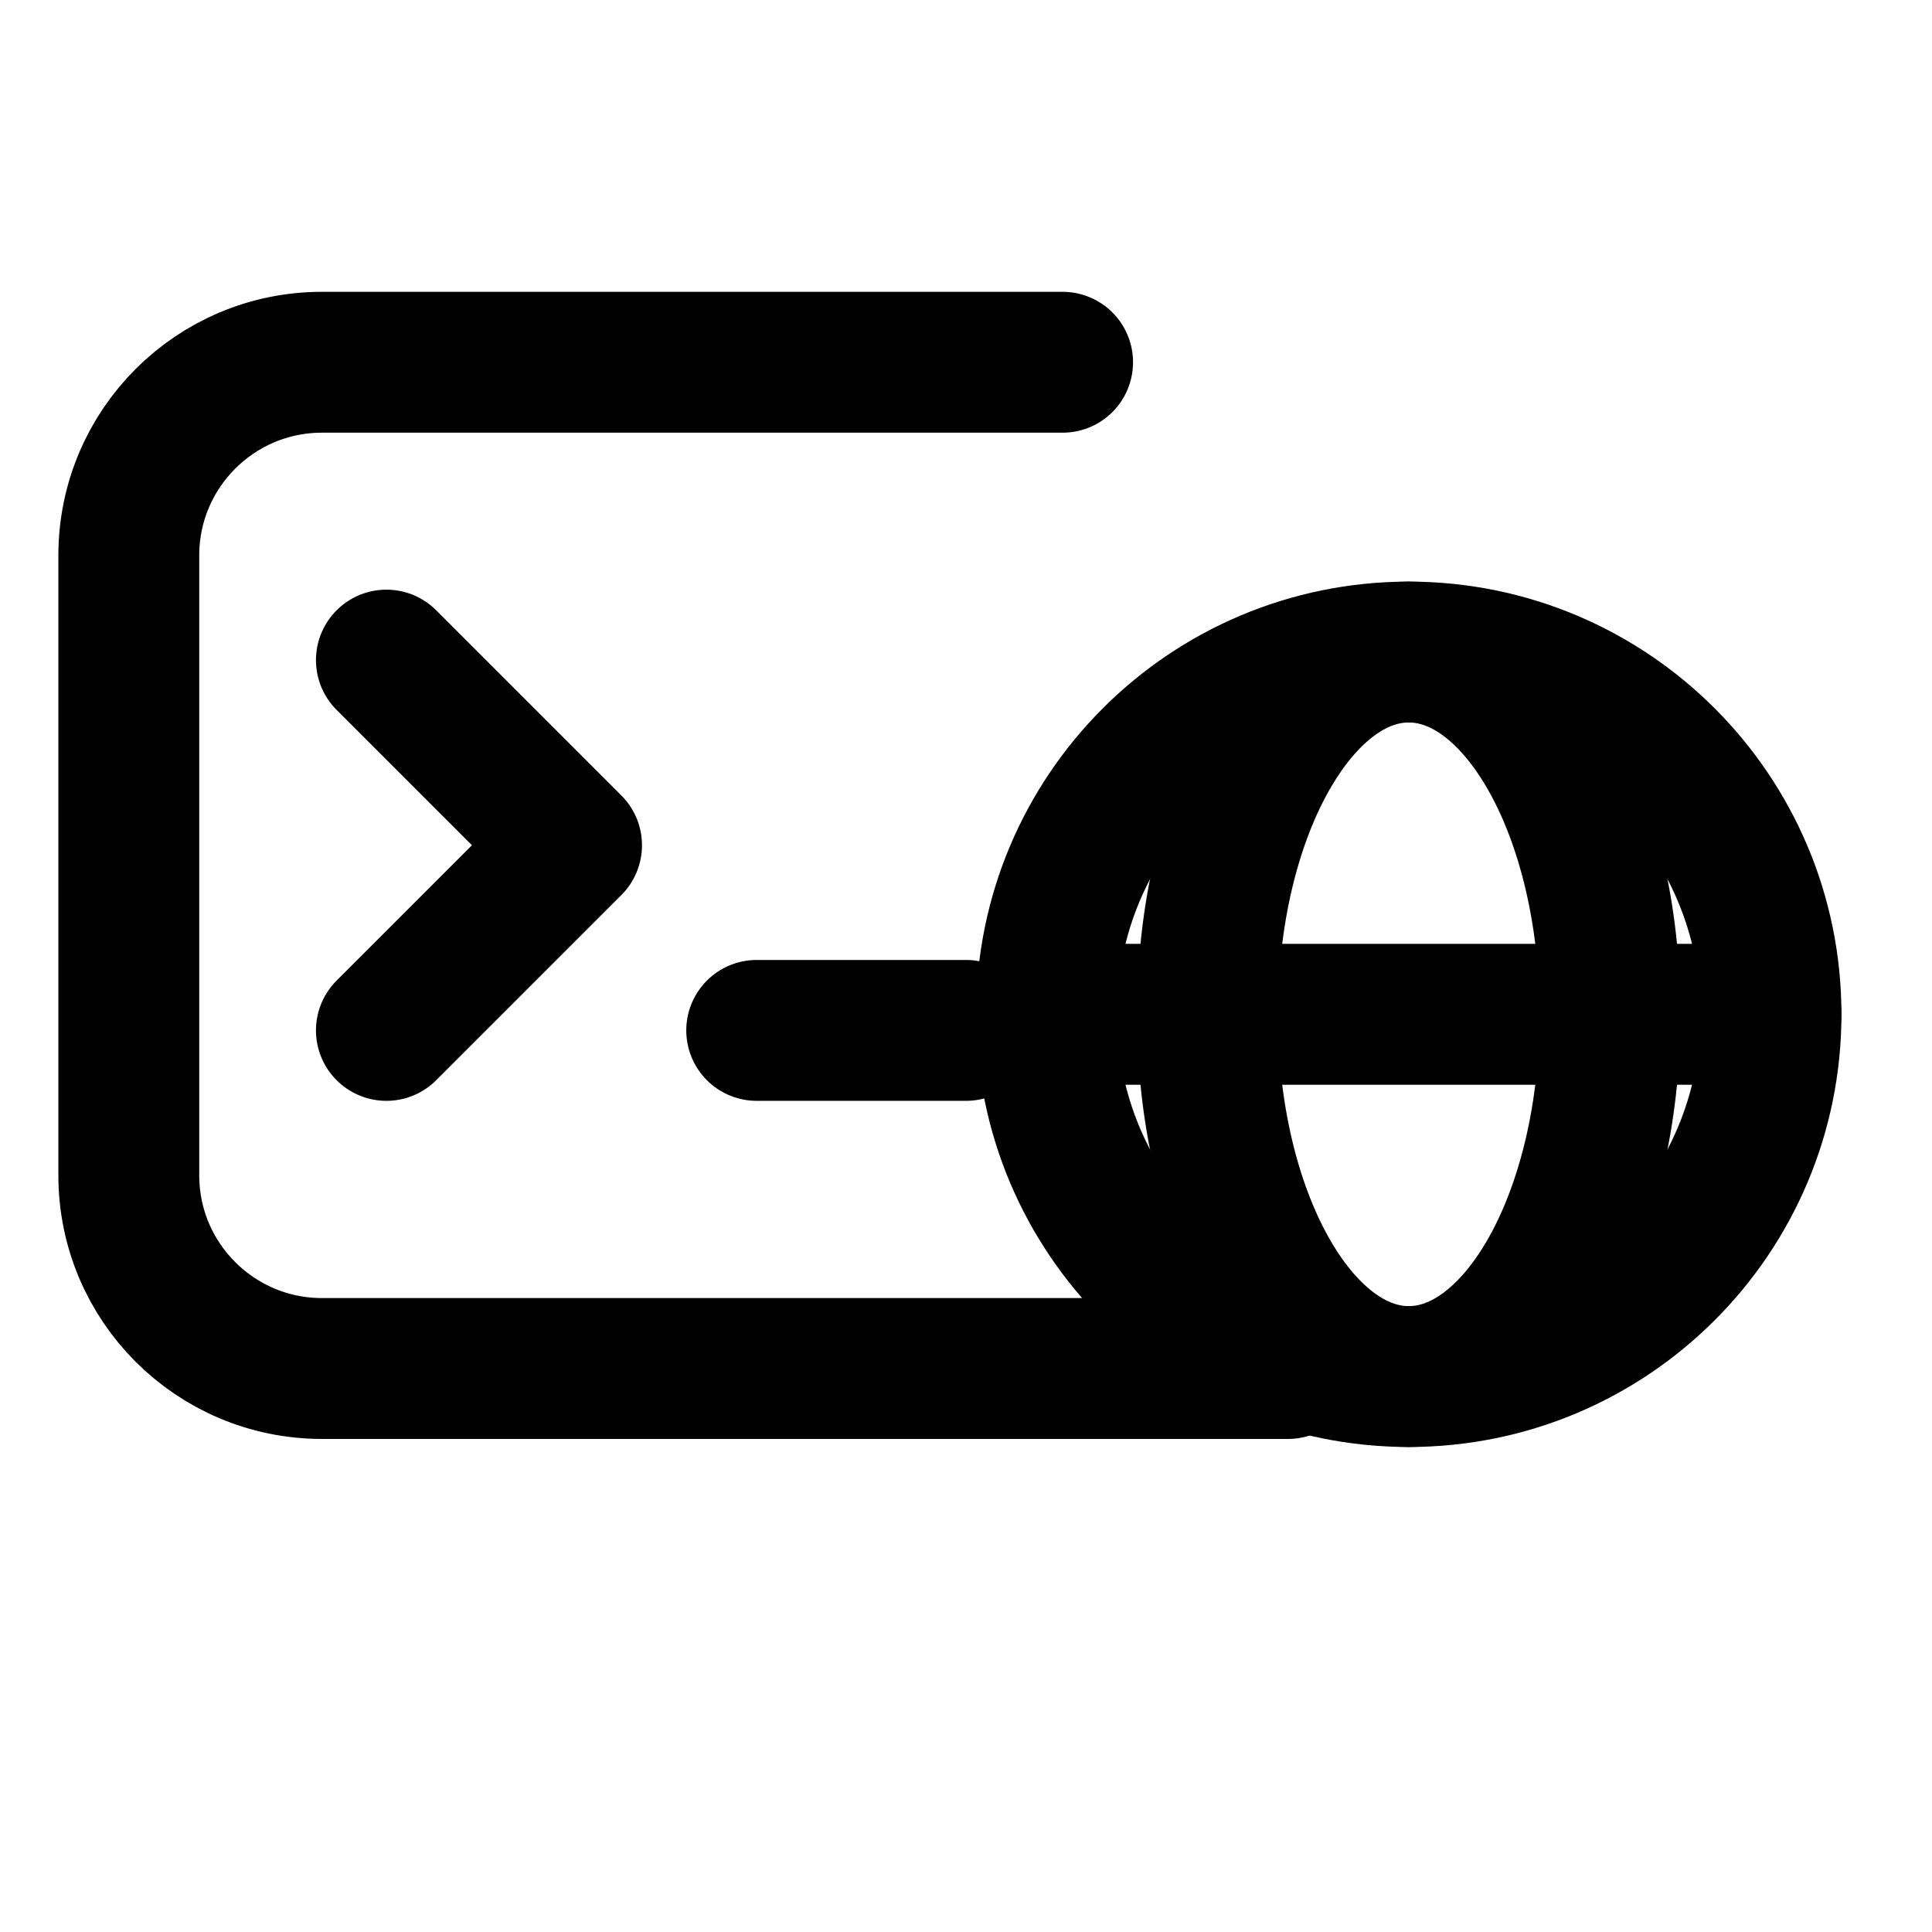
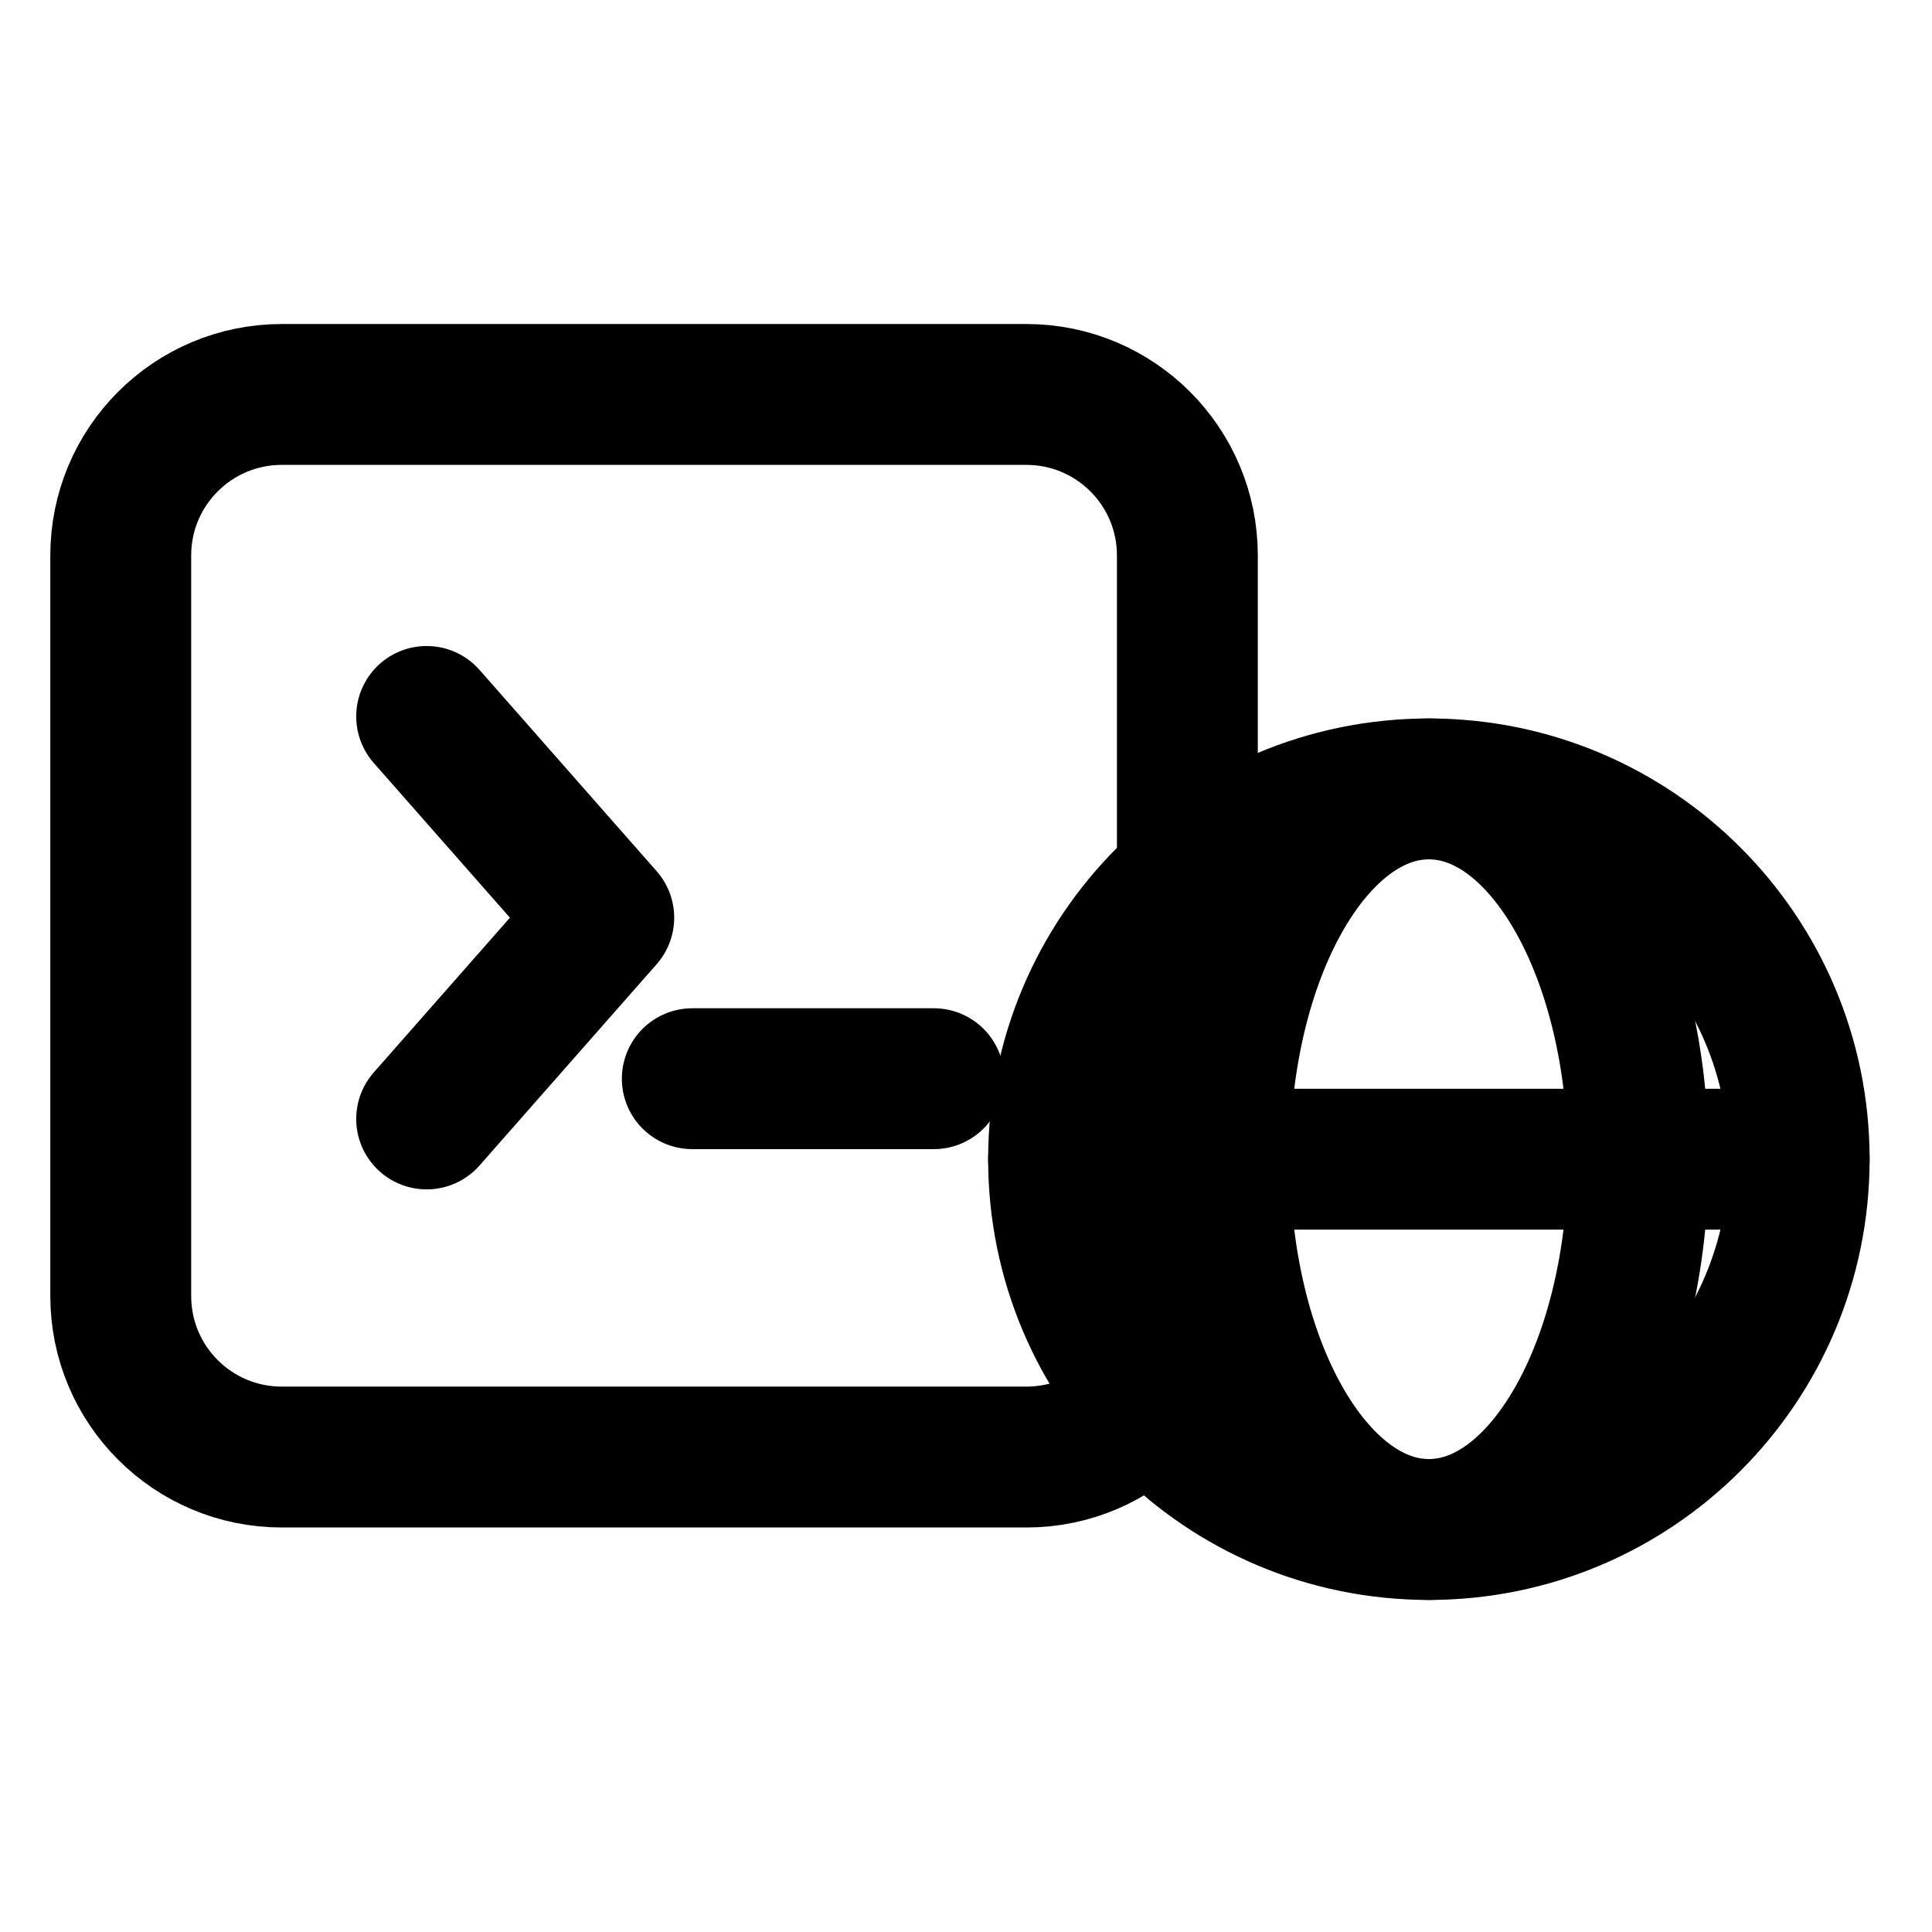
<svg xmlns="http://www.w3.org/2000/svg" viewBox="0 0 24 24" fill="none" stroke="currentColor" stroke-width="1.75" stroke-linecap="round" stroke-linejoin="round">
-   <path d="M13.2 4.5H4A2.4 2.4 0 0 0 1.6 6.9v7.7a2.4 2.4 0 0 0 2.4 2.4h12" />
-   <path d="m4.8 8.2 2.3 2.3-2.3 2.3M9.4 12.8h2.6" />
-   <circle cx="17.5" cy="12.6" r="4.5" />
-   <path d="M13 12.6h9" />
-   <path d="M17.5 8.1a2.5 4.5 0 0 1 0 9a2.5 4.5 0 0 1 0-9" />
+   <path d="M3.5 4.9h9.25a2 2 0 0 1 2 2v9.2a2 2 0 0 1-2 2H3.5a2 2 0 0 1-2-2V6.9a2 2 0 0 1 2-2z" />
+   <path d="m5.3 8.9 2.2 2.5-2.2 2.5M8.6 13.4h3" />
+   <circle cx="17.75" cy="14.4" r="4.6" />
+   <path d="M13.15 14.4h9.2" />
+   <path d="M17.75 9.8a2.6 4.6 0 0 1 0 9.2a2.6 4.6 0 0 1 0-9.2" />
</svg>
